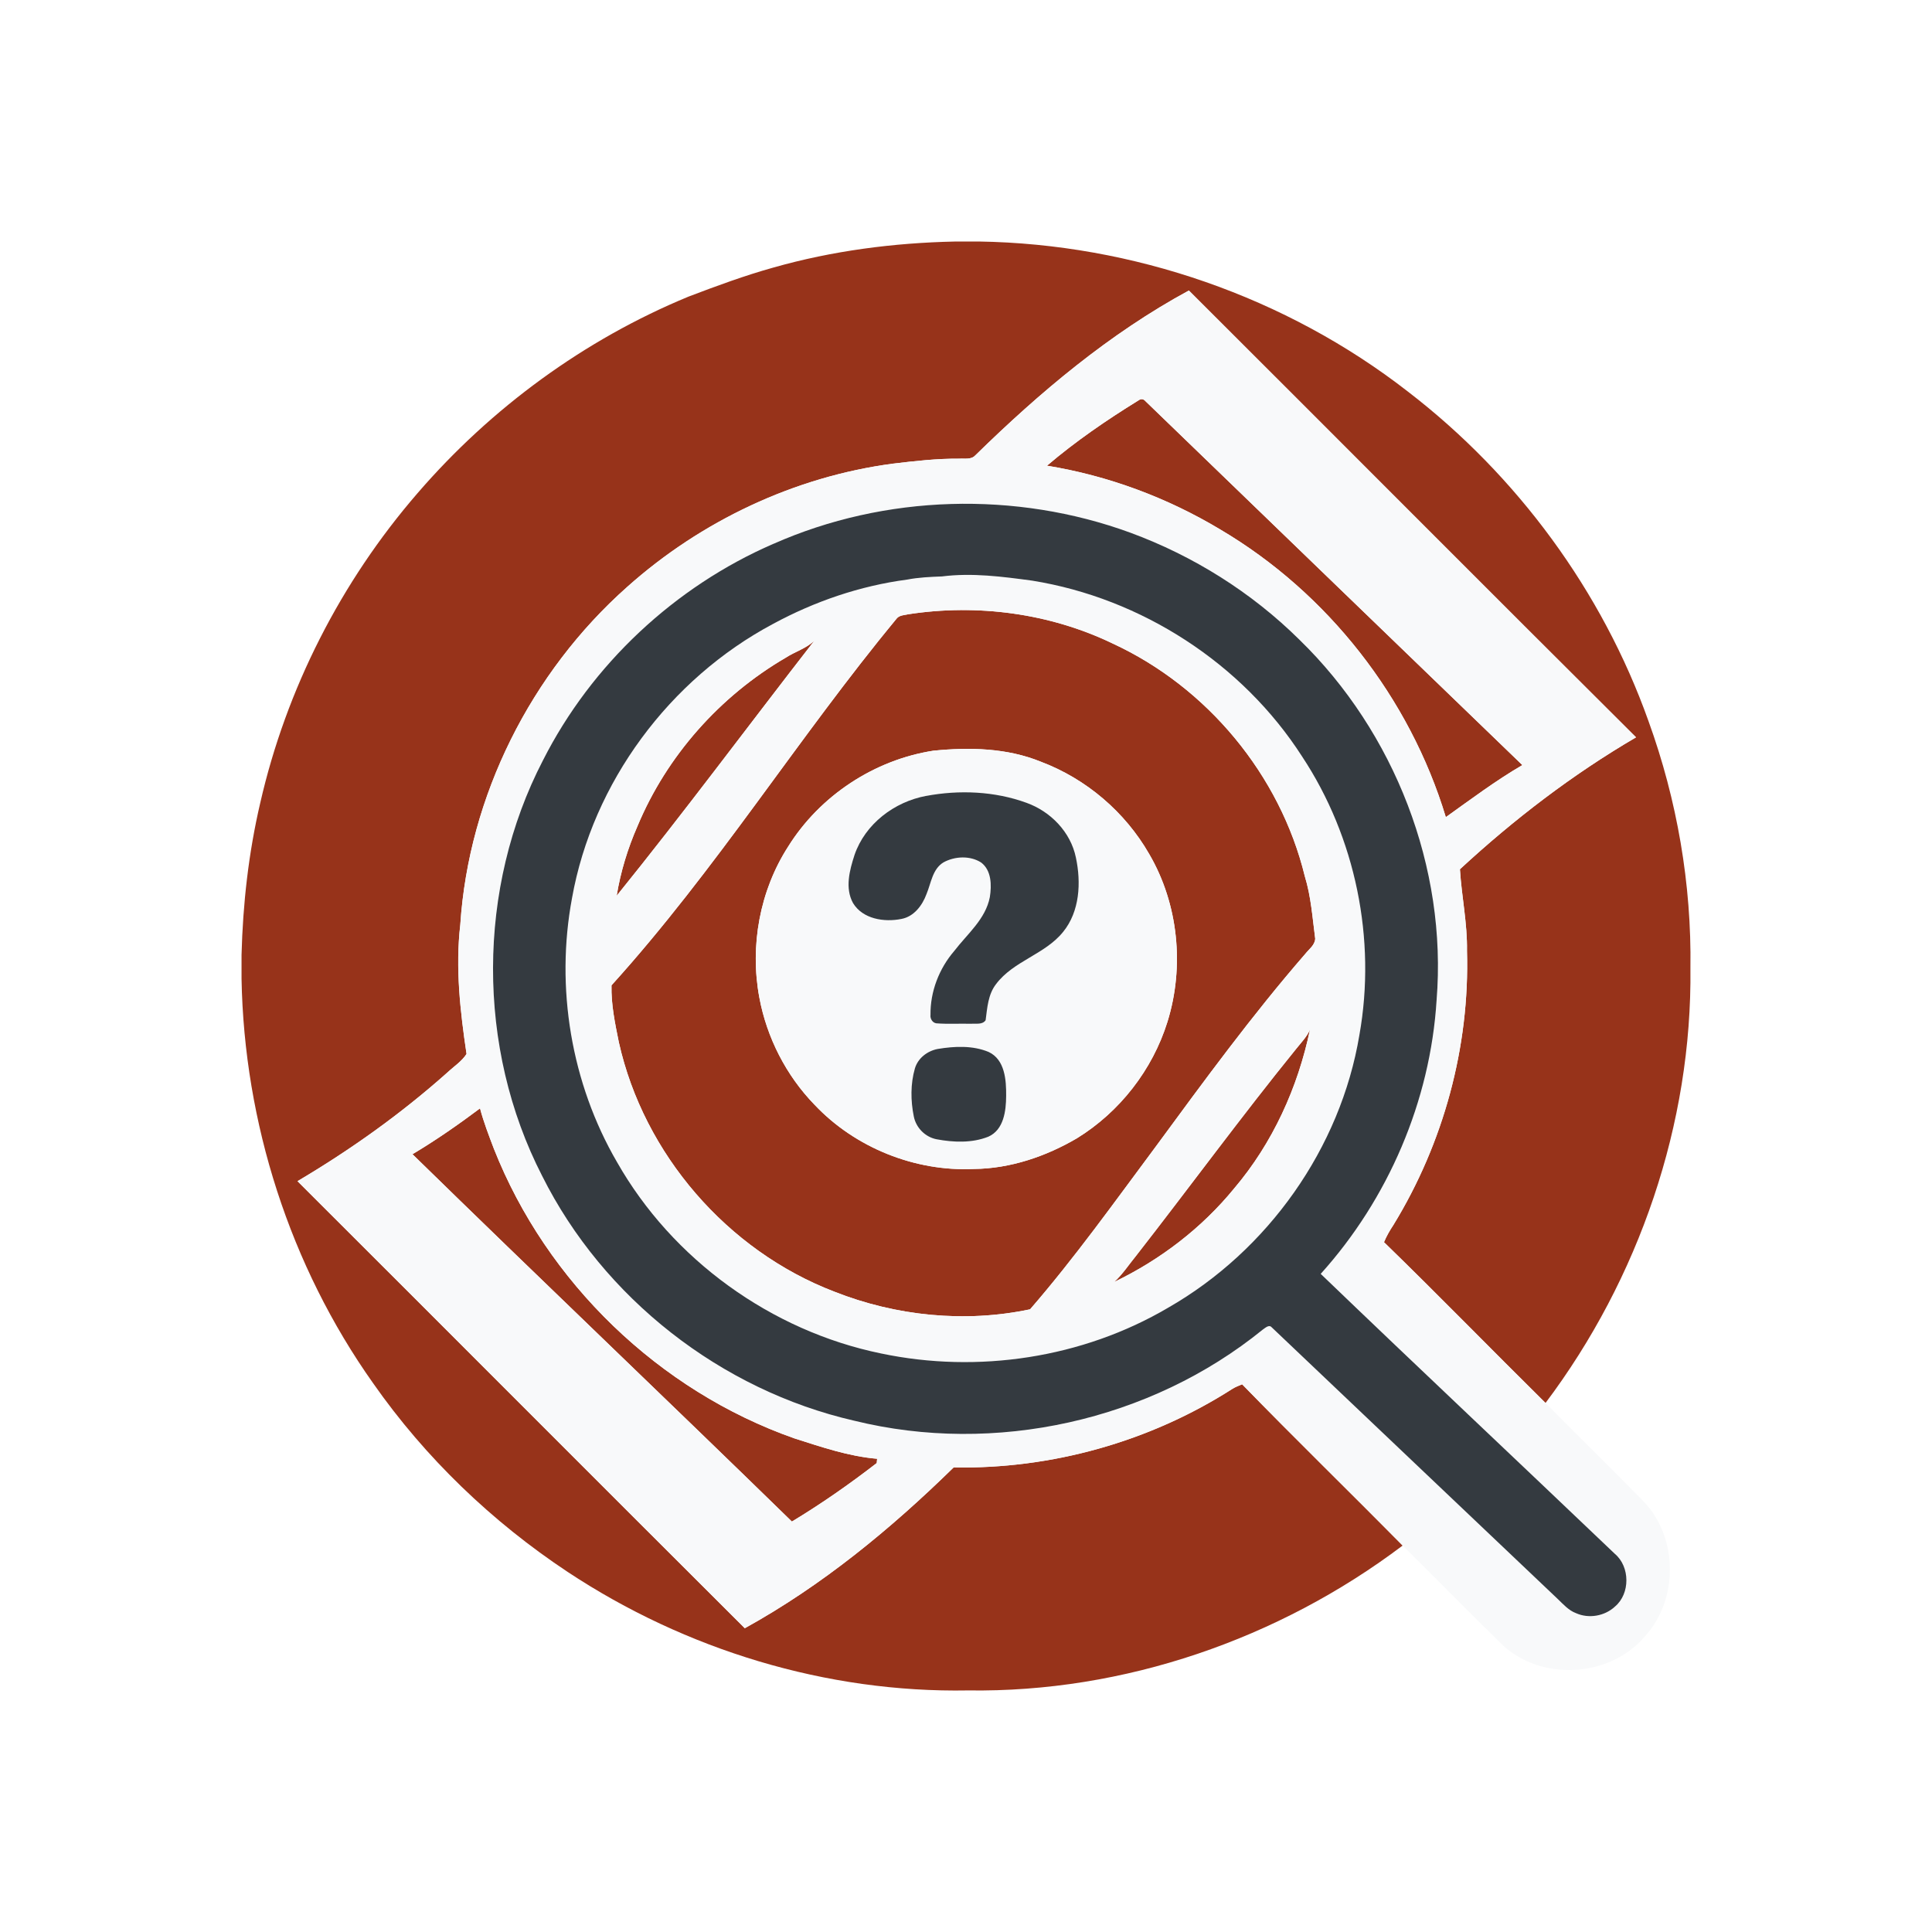
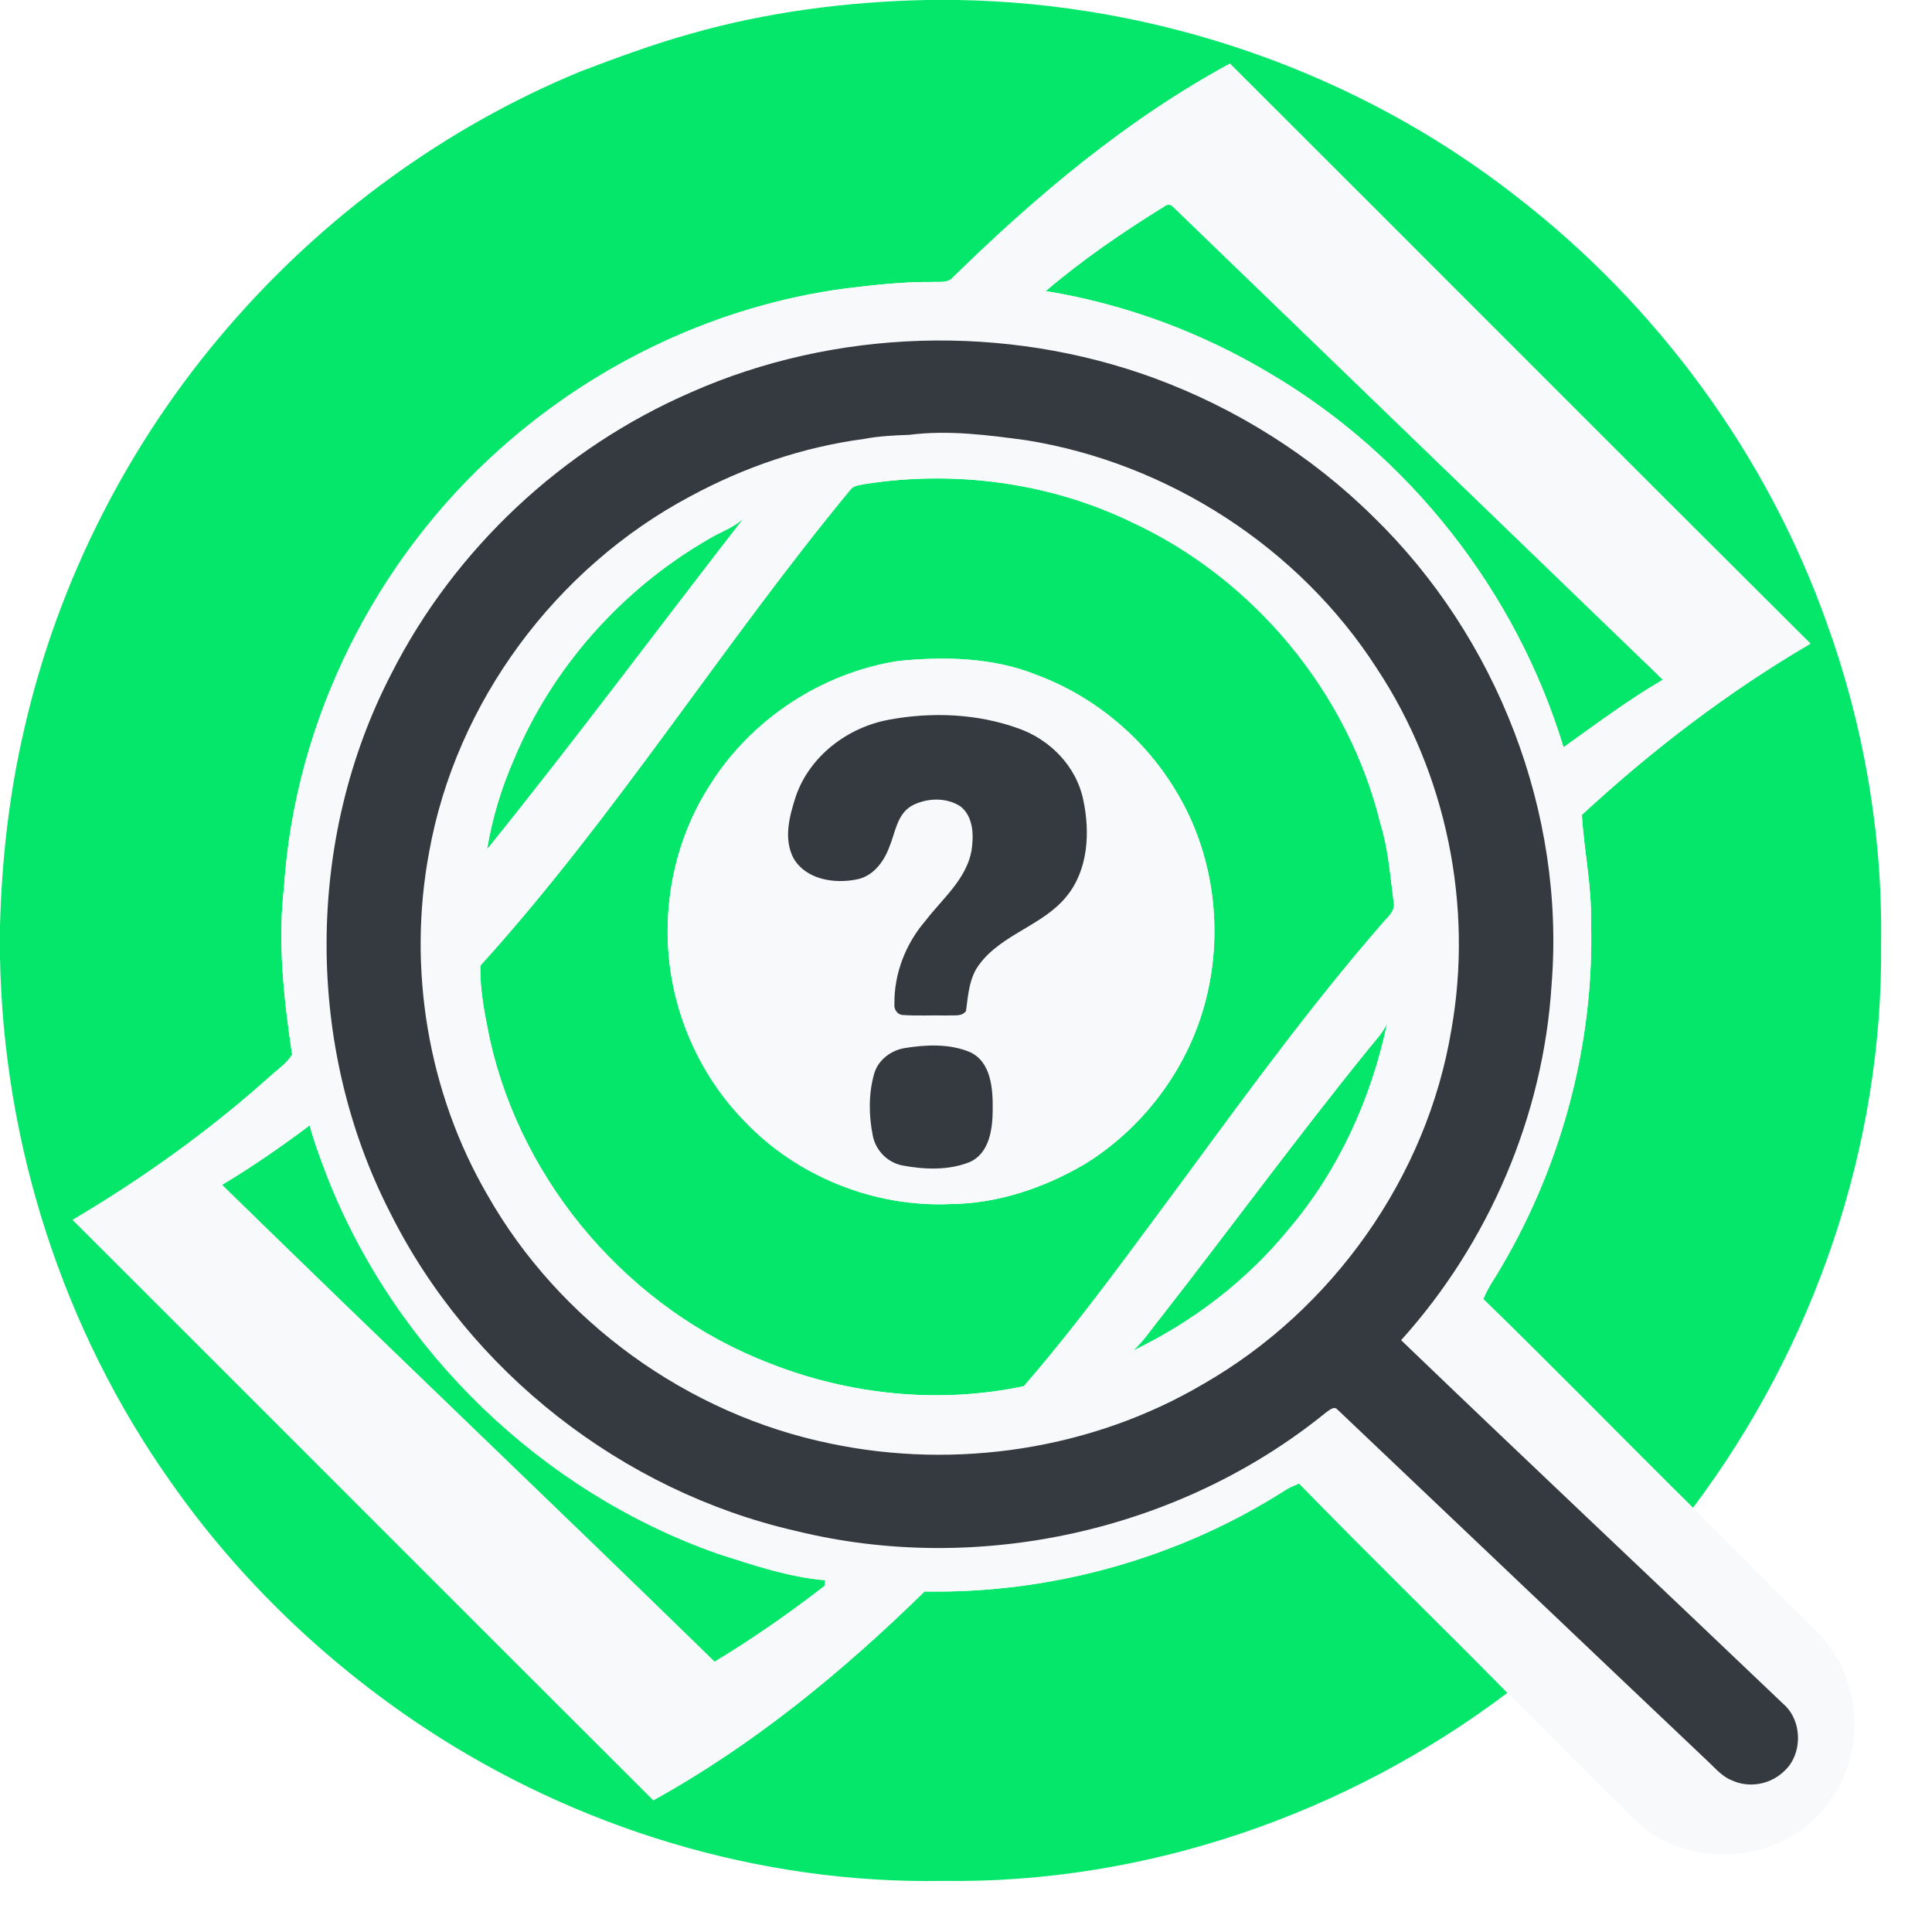
- <svg xmlns="http://www.w3.org/2000/svg" id="Capa_2" data-name="Capa 2" viewBox="0 0 512 512">
-   <defs>
-     <style>
-       .cls-1 {
-         fill: #343a40;
-       }
- 
-       .cls-2 {
-         fill: #97331a;
-       }
- 
-       .cls-3 {
-         fill: none;
-         opacity: 0;
-       }
- 
-       .cls-4 {
-         fill: #f8f9fa;
-       }
-     </style>
-   </defs>
-   <g id="Capa_1-2" data-name="Capa 1">
-     <rect id="Margen" class="cls-3" width="512" height="512" />
-     <g id="_28a745ff" data-name="#28a745ff">
-       <path class="cls-2" d="M253.01,64h6.34c40.86.63,81.5,14.67,113.78,39.79,28.95,22.25,51.49,52.88,63.74,87.32,7.58,20.92,11.43,43.2,11.11,65.45.47,41.28-13.64,82.31-38.4,115.24-14.32-14.15-28.37-28.59-42.8-42.61.66-1.61,1.53-3.12,2.5-4.57,13.26-21.67,20.24-47.21,19.49-72.64.12-7.26-1.42-14.4-1.87-21.62,14.3-13.22,29.84-25.12,46.67-34.96-39.58-39.39-78.97-78.97-118.5-118.41-21.04,11.4-39.53,26.98-56.56,43.65-1.07,1.24-2.84.82-4.28.92-5.89-.05-11.78.62-17.62,1.32-26.03,3.46-50.79,15.18-70.36,32.64-25.53,22.65-42.02,55.42-44.26,89.56-1.32,11.42-.02,22.92,1.66,34.23-1.27,1.98-3.34,3.29-5.04,4.89-12.24,10.92-25.65,20.48-39.76,28.83,39.55,39.46,78.97,79.03,118.54,118.47,20.47-11.3,38.68-26.3,55.34-42.61,25.94.47,52-6.81,73.85-20.81.82-.51,1.72-.87,2.61-1.22,14,14.4,28.41,28.42,42.53,42.72-32.87,24.82-73.91,39-115.18,38.4-37.48.68-74.88-10.75-106.08-31.39-20.07-13.3-37.76-30.27-51.57-50.01-22.07-31.15-34.2-69.05-34.88-107.2v-6.32c.35-13.53,1.87-27.06,4.95-40.25,6.9-30.24,21.39-58.66,41.69-82.11,19.49-22.59,44.22-40.71,71.83-52.1,7.41-2.82,14.85-5.57,22.49-7.7,15.62-4.44,31.84-6.54,48.06-6.89Z" />
-       <path class="cls-2" d="M301.62,106.17c.72-.57,1.39-.52,1.97.17,33.28,32.14,66.55,64.3,99.85,96.41-7.07,4.13-13.63,9.04-20.28,13.8-9.58-31.63-31.29-59.4-59.75-76.22-14.07-8.45-29.75-14.28-45.95-16.92,7.54-6.43,15.74-12.05,24.16-17.25Z" />
-       <path class="cls-2" d="M240.74,162.78c18.26-2.81,37.45-.29,54.14,7.76,25.03,11.56,44.37,34.84,50.91,61.66,1.66,5.38,2.03,11.01,2.76,16.55-.07,1.69-1.63,2.77-2.6,4-14.16,16.3-26.91,33.76-39.68,51.14-10.84,14.55-21.39,29.37-33.28,43.09-17.24,3.65-35.53,1.79-51.89-4.68-28.34-10.86-50.48-36.44-57.09-66.07-1.01-4.98-2.07-10.01-1.95-15.11,27.63-30.52,49.47-65.65,75.67-97.32.78-.8,1.99-.78,3.02-1.02M247.38,198.94c-15.7,2.43-30.11,11.94-38.51,25.42-7.53,11.7-10.18,26.31-7.64,39.96,1.97,10.63,7.1,20.69,14.64,28.45,10.75,11.39,26.61,17.76,42.24,17.02,9.62-.1,19.05-3.3,27.3-8.14,11.34-6.98,20.02-18.14,23.98-30.85,4.55-14.64,2.91-31.21-4.84-44.48-6.39-11.13-16.68-19.92-28.69-24.45-9-3.67-18.93-3.88-28.47-2.93Z" />
-       <path class="cls-2" d="M208.25,174.28c2.47-1.59,5.41-2.43,7.56-4.49-17.49,22.51-34.47,45.42-52.39,67.6,1.03-6.33,2.93-12.54,5.5-18.41,7.76-18.66,21.89-34.53,39.32-44.69Z" />
-       <path class="cls-2" d="M343.48,277.98c1.31-1.65,2.83-3.17,3.68-5.13-3.21,15.37-9.9,30.09-20.09,42.09-8.57,10.49-19.58,18.92-31.77,24.78,2.24-2.06,3.89-4.63,5.81-6.97,14.2-18.19,27.83-36.84,42.37-54.77Z" />
-       <path class="cls-2" d="M109.31,305.88c6.2-3.7,12.12-7.82,17.9-12.15.96,3.64,2.33,7.16,3.67,10.69,13.98,35.4,43.74,64.14,79.66,76.77,7.15,2.28,14.39,4.77,21.91,5.4-.03.29-.08.86-.11,1.14-7.2,5.57-14.67,10.79-22.48,15.5-33.39-32.58-67.19-64.74-100.55-97.35Z" />
-     </g>
-     <g id="_f8f9faff" data-name="#f8f9faff">
-       <path class="cls-4" d="M258.5,120.64c17.03-16.67,35.52-32.25,56.56-43.65,39.53,39.44,78.92,79.02,118.5,118.41-16.83,9.84-32.37,21.74-46.67,34.96.45,7.23,1.99,14.37,1.87,21.62.75,25.43-6.22,50.97-19.49,72.64-.96,1.45-1.83,2.96-2.5,4.57,14.43,14.03,28.48,28.46,42.8,42.61,8.65,8.76,17.46,17.36,26.07,26.16,9.1,9.58,9.19,25.97.27,35.69-9.13,10.85-27.15,11.99-37.59,2.41-8.97-8.73-17.7-17.71-26.62-26.49-14.11-14.3-28.52-28.32-42.53-42.72-.89.35-1.79.72-2.61,1.22-21.85,14-47.91,21.28-73.85,20.81-16.66,16.32-34.88,31.31-55.34,42.61-39.57-39.44-79-79.01-118.54-118.47,14.11-8.35,27.52-17.92,39.76-28.83,1.7-1.6,3.77-2.91,5.04-4.89-1.68-11.3-2.98-22.81-1.66-34.23,2.24-34.13,18.73-66.9,44.26-89.56,19.56-17.46,44.32-29.18,70.36-32.64,5.85-.7,11.73-1.37,17.62-1.32,1.44-.1,3.21.32,4.28-.92M301.62,106.17c-8.43,5.2-16.62,10.82-24.16,17.25,16.21,2.63,31.88,8.47,45.95,16.92,28.46,16.82,50.17,44.59,59.75,76.22,6.66-4.75,13.21-9.67,20.28-13.8-33.3-32.11-66.57-64.28-99.85-96.41-.59-.69-1.25-.74-1.97-.17M204.98,144.12c-26.14,11.35-48.18,31.94-61.07,57.37-17.57,33.86-17.66,76.19-.24,110.12,16.2,32.42,47.41,56.81,82.71,64.9,37.23,9.18,78.49.05,108.27-24.14.62-.4,1.63-1.42,2.33-.65,25.32,24.01,50.58,48.09,75.9,72.09,1.46,1.39,2.85,3,4.8,3.71,3.39,1.52,7.63.77,10.32-1.76,4.06-3.42,4.01-10.55-.03-13.96-25.95-24.77-52.09-49.35-77.96-74.2,17.9-19.85,29.04-45.8,30.71-72.51,2.83-35.16-11.13-71.02-36.36-95.56-12.66-12.53-28.09-22.19-44.79-28.35-30.35-11.11-65-10.15-94.58,2.95M109.31,305.88c33.36,32.62,67.16,64.77,100.55,97.35,7.81-4.71,15.27-9.93,22.48-15.5.03-.29.08-.86.11-1.14-7.52-.63-14.76-3.12-21.91-5.4-35.92-12.63-65.68-41.37-79.66-76.77-1.34-3.53-2.7-7.05-3.67-10.69-5.78,4.33-11.7,8.45-17.9,12.15Z" />
-       <path class="cls-4" d="M240.39,153.6c3.05-.59,6.15-.72,9.24-.84,7.98-1.02,16.01.05,23.93,1.12,28.91,4.66,55.62,21.9,71.48,46.57,14.21,21.48,19.73,48.46,15.21,73.8-4.99,30.07-24.3,57.22-50.71,72.32-22.65,13.33-50.39,17.51-76.06,12.11-29.09-5.97-55.3-24.87-69.98-50.72-12.15-20.89-16.36-46.21-11.92-69.95,5.48-30.65,25.84-58.05,53.26-72.66,11.02-5.97,23.1-10.11,35.54-11.75M240.74,162.78c-1.02.25-2.24.22-3.02,1.02-26.2,31.68-48.04,66.8-75.67,97.32-.12,5.11.94,10.13,1.95,15.11,6.61,29.63,28.75,55.21,57.09,66.07,16.36,6.47,34.65,8.33,51.89,4.68,11.89-13.72,22.45-28.54,33.28-43.09,12.78-17.39,25.53-34.84,39.68-51.14.97-1.22,2.53-2.31,2.6-4-.73-5.55-1.1-11.17-2.76-16.55-6.55-26.82-25.88-50.1-50.91-61.66-16.69-8.04-35.88-10.57-54.14-7.76M208.25,174.28c-17.43,10.16-31.56,26.04-39.32,44.69-2.57,5.87-4.47,12.08-5.5,18.41,17.92-22.18,34.89-45.09,52.39-67.6-2.16,2.06-5.09,2.9-7.56,4.49M343.48,277.98c-14.54,17.93-28.18,36.57-42.37,54.77-1.92,2.34-3.57,4.91-5.81,6.97,12.19-5.86,23.21-14.29,31.77-24.78,10.19-12,16.88-26.72,20.09-42.09-.85,1.96-2.37,3.48-3.68,5.13Z" />
-       <path class="cls-4" d="M247.38,198.94c9.54-.95,19.47-.74,28.47,2.93,12.01,4.53,22.31,13.32,28.69,24.45,7.76,13.27,9.4,29.84,4.84,44.48-3.96,12.71-12.64,23.87-23.98,30.85-8.25,4.84-17.68,8.04-27.3,8.14-15.63.73-31.5-5.64-42.24-17.02-7.54-7.76-12.67-17.82-14.64-28.45-2.54-13.65.11-28.26,7.64-39.96,8.4-13.48,22.82-22.99,38.51-25.42M245.43,210.93c-8.43,1.56-16.14,7.4-18.98,15.64-1.31,4.04-2.59,8.79-.4,12.76,2.57,4.26,8.3,5.12,12.82,4.21,3.34-.62,5.55-3.59,6.66-6.61,1.22-2.9,1.56-6.62,4.51-8.39,2.99-1.65,7.03-1.83,9.97.05,2.75,2.1,2.79,6.02,2.3,9.14-1.11,5.85-5.97,9.78-9.42,14.28-4.03,4.68-6.39,10.77-6.31,16.97-.13.98.51,2.06,1.53,2.22,3.07.23,6.16.03,9.24.12,1.29-.12,2.98.32,3.84-.94.44-3.3.64-6.83,2.77-9.58,4.62-6.15,12.96-7.86,17.77-13.83,4.42-5.43,4.79-13.07,3.39-19.67-1.38-6.78-6.7-12.26-13.13-14.55-8.43-3.07-17.79-3.45-26.57-1.81M248.48,277.99c-2.73.53-5.21,2.41-6.02,5.14-1.19,4.12-1.14,8.57-.29,12.76.6,2.99,3,5.42,6,6.02,4.51.86,9.43,1.05,13.76-.68,4.1-1.82,4.7-6.85,4.71-10.8.04-4.17-.3-9.63-4.64-11.65-4.24-1.77-9.07-1.53-13.52-.79Z" />
-     </g>
-     <g id="_343a40ff" data-name="#343a40ff">
-       <path class="cls-1" d="M204.98,144.12c29.58-13.1,64.23-14.06,94.58-2.95,16.7,6.15,32.13,15.82,44.79,28.35,25.23,24.53,39.2,60.39,36.36,95.56-1.67,26.71-12.81,52.66-30.71,72.51,25.87,24.86,52.01,49.44,77.96,74.2,4.04,3.41,4.09,10.54.03,13.96-2.7,2.53-6.93,3.28-10.32,1.76-1.95-.72-3.34-2.32-4.8-3.71-25.33-24-50.58-48.08-75.9-72.09-.7-.76-1.71.25-2.33.65-29.78,24.2-71.04,33.32-108.27,24.14-35.3-8.09-66.51-32.48-82.71-64.9-17.42-33.92-17.33-76.26.24-110.12,12.89-25.44,34.93-46.02,61.07-57.37M240.39,153.6c-12.44,1.64-24.52,5.78-35.54,11.75-27.42,14.61-47.79,42.01-53.26,72.66-4.44,23.74-.23,49.06,11.92,69.95,14.68,25.85,40.89,44.75,69.98,50.72,25.67,5.4,53.41,1.22,76.06-12.11,26.4-15.11,45.71-42.25,50.71-72.32,4.51-25.34-1-52.32-15.21-73.8-15.86-24.67-42.57-41.91-71.48-46.57-7.92-1.07-15.95-2.13-23.93-1.12-3.1.12-6.19.25-9.24.84Z" />
-       <path class="cls-1" d="M245.43,210.93c8.78-1.64,18.13-1.26,26.57,1.81,6.43,2.3,11.75,7.77,13.13,14.55,1.4,6.59,1.03,14.24-3.39,19.67-4.81,5.98-13.15,7.68-17.77,13.83-2.13,2.74-2.33,6.28-2.77,9.58-.86,1.26-2.55.82-3.84.94-3.08-.08-6.17.12-9.24-.12-1.02-.16-1.66-1.24-1.53-2.22-.08-6.2,2.28-12.29,6.31-16.97,3.45-4.51,8.31-8.43,9.42-14.28.49-3.12.45-7.04-2.3-9.14-2.93-1.88-6.98-1.69-9.97-.05-2.95,1.77-3.29,5.49-4.51,8.39-1.11,3.02-3.32,5.99-6.66,6.61-4.52.92-10.24.05-12.82-4.21-2.19-3.97-.91-8.72.4-12.76,2.83-8.23,10.54-14.07,18.98-15.64Z" />
-       <path class="cls-1" d="M248.48,277.99c4.44-.74,9.28-.98,13.52.79,4.34,2.03,4.68,7.49,4.64,11.65-.02,3.95-.62,8.98-4.71,10.8-4.33,1.73-9.25,1.53-13.76.68-3-.6-5.4-3.04-6-6.02-.85-4.19-.9-8.64.29-12.76.82-2.73,3.3-4.61,6.02-5.14Z" />
-     </g>
+ <svg xmlns="http://www.w3.org/2000/svg" width="512pt" height="512pt" viewBox="0 0 512 512" version="1.1">
+   <g id="#000000ff">
+ </g>
+   <g id="#28a745ff">
+     <path fill="#05e76b" opacity="1.00" d=" M 245.39 0.00 L 253.62 0.00 C 306.67 0.82 359.43 19.04 401.33 51.66 C 438.92 80.55 468.18 120.31 484.08 165.01 C 493.92 192.17 498.92 221.09 498.51 249.98 C 499.12 303.57 480.80 356.83 448.66 399.58 C 430.07 381.21 411.83 362.47 393.09 344.26 C 393.95 342.17 395.08 340.21 396.33 338.33 C 413.55 310.20 422.61 277.04 421.63 244.03 C 421.79 234.61 419.79 225.34 419.20 215.96 C 437.76 198.80 457.94 183.35 479.79 170.58 C 428.40 119.44 377.26 68.06 325.94 16.86 C 298.63 31.66 274.62 51.89 252.51 73.53 C 251.12 75.14 248.82 74.60 246.95 74.73 C 239.30 74.66 231.66 75.53 224.07 76.44 C 190.27 80.93 158.13 96.14 132.73 118.81 C 99.58 148.22 78.18 190.76 75.27 235.07 C 73.55 249.89 75.24 264.83 77.42 279.50 C 75.77 282.07 73.09 283.77 70.88 285.85 C 54.99 300.02 37.58 312.44 19.26 323.28 C 70.60 374.51 121.79 425.88 173.16 477.08 C 199.73 462.41 223.38 442.94 245.01 421.76 C 278.69 422.37 312.52 412.92 340.89 394.74 C 341.95 394.08 343.12 393.61 344.28 393.15 C 362.46 411.85 381.17 430.04 399.49 448.61 C 356.82 480.83 303.54 499.24 249.95 498.46 C 201.29 499.34 152.74 484.51 112.23 457.71 C 86.18 440.45 63.21 418.41 45.28 392.79 C 16.63 352.35 0.88 303.15 0.00 253.63 L 0.00 245.42 C 0.46 227.85 2.43 210.29 6.43 193.17 C 15.39 153.91 34.20 117.02 60.55 86.58 C 85.85 57.25 117.96 33.73 153.80 18.95 C 163.42 15.29 173.08 11.72 183.00 8.95 C 203.28 3.18 224.34 0.46 245.39 0.00 Z" />
+     <path fill="#05e76b" opacity="1.00" d=" M 308.49 54.75 C 309.43 54.01 310.29 54.08 311.05 54.97 C 354.26 96.69 397.45 138.44 440.68 180.13 C 431.50 185.49 422.99 191.87 414.35 198.04 C 401.91 156.98 373.73 120.93 336.78 99.10 C 318.51 88.13 298.16 80.56 277.12 77.14 C 286.91 68.79 297.55 61.50 308.49 54.75 Z" />
+     <path fill="#05e76b" opacity="1.00" d=" M 229.46 128.23 C 253.17 124.58 278.08 127.86 299.75 138.30 C 332.25 153.31 357.35 183.53 365.85 218.35 C 368.00 225.34 368.48 232.64 369.43 239.84 C 369.34 242.03 367.31 243.44 366.05 245.03 C 347.67 266.19 331.12 288.85 314.53 311.42 C 300.46 330.31 286.76 349.55 271.32 367.36 C 248.94 372.10 225.19 369.69 203.95 361.29 C 167.16 347.19 138.41 313.99 129.83 275.52 C 128.52 269.05 127.14 262.53 127.30 255.90 C 163.17 216.28 191.52 170.68 225.54 129.56 C 226.55 128.52 228.13 128.55 229.46 128.23 M 238.07 175.17 C 217.69 178.33 198.98 190.67 188.07 208.17 C 178.29 223.36 174.85 242.33 178.15 260.05 C 180.71 273.85 187.37 286.91 197.16 296.98 C 211.11 311.76 231.71 320.03 252.00 319.08 C 264.49 318.95 276.73 314.79 287.44 308.51 C 302.16 299.45 313.43 284.96 318.57 268.46 C 324.48 249.46 322.35 227.95 312.28 210.72 C 303.99 196.27 290.62 184.86 275.03 178.98 C 263.35 174.21 250.45 173.94 238.07 175.17 Z" />
+     <path fill="#05e76b" opacity="1.00" d=" M 187.27 143.16 C 190.48 141.10 194.29 140.01 197.09 137.33 C 174.38 166.55 152.34 196.29 129.08 225.08 C 130.42 216.86 132.88 208.80 136.22 201.18 C 146.30 176.96 164.64 156.35 187.27 143.16 Z" />
+     <path fill="#05e76b" opacity="1.00" d=" M 362.84 277.78 C 364.54 275.64 366.52 273.67 367.62 271.12 C 363.45 291.07 354.77 310.18 341.54 325.76 C 330.42 339.38 316.12 350.32 300.29 357.93 C 303.20 355.26 305.34 351.92 307.83 348.88 C 326.26 325.26 343.96 301.06 362.84 277.78 Z" />
+     <path fill="#05e76b" opacity="1.00" d=" M 58.83 314.00 C 66.88 309.20 74.57 303.85 82.07 298.23 C 83.32 302.96 85.09 307.53 86.83 312.11 C 104.98 358.07 143.62 395.38 190.25 411.77 C 199.53 414.73 208.93 417.96 218.69 418.78 C 218.65 419.15 218.59 419.89 218.55 420.26 C 209.20 427.49 199.51 434.27 189.37 440.38 C 146.02 398.08 102.14 356.34 58.83 314.00 Z" />
+   </g>
+   <g id="#f8f9faff">
+     <path fill="#f8f9fa" opacity="1.00" d=" M 252.51 73.53 C 274.62 51.89 298.63 31.66 325.94 16.86 C 377.26 68.06 428.40 119.44 479.79 170.58 C 457.94 183.35 437.76 198.80 419.20 215.96 C 419.79 225.34 421.79 234.61 421.63 244.03 C 422.61 277.04 413.55 310.20 396.33 338.33 C 395.08 340.21 393.95 342.17 393.09 344.26 C 411.83 362.47 430.07 381.21 448.66 399.58 C 459.89 410.95 471.33 422.12 482.50 433.54 C 494.31 445.97 494.43 467.25 482.85 479.87 C 471.00 493.95 447.60 495.44 434.05 483.00 C 422.40 471.67 411.07 460.01 399.49 448.61 C 381.17 430.04 362.46 411.85 344.28 393.15 C 343.12 393.61 341.95 394.08 340.89 394.74 C 312.52 412.92 278.69 422.37 245.01 421.76 C 223.38 442.94 199.73 462.41 173.16 477.08 C 121.79 425.88 70.60 374.51 19.26 323.28 C 37.58 312.44 54.99 300.02 70.88 285.85 C 73.09 283.77 75.77 282.07 77.42 279.50 C 75.24 264.83 73.55 249.89 75.27 235.07 C 78.18 190.76 99.58 148.22 132.73 118.81 C 158.13 96.14 190.27 80.93 224.07 76.44 C 231.66 75.53 239.30 74.66 246.95 74.73 C 248.82 74.60 251.12 75.14 252.51 73.53 M 308.49 54.75 C 297.55 61.50 286.91 68.79 277.12 77.14 C 298.16 80.56 318.51 88.13 336.78 99.10 C 373.73 120.93 401.91 156.98 414.35 198.04 C 422.99 191.87 431.50 185.49 440.68 180.13 C 397.45 138.44 354.26 96.69 311.05 54.97 C 310.29 54.08 309.43 54.01 308.49 54.75 M 183.03 104.01 C 149.09 118.75 120.48 145.47 103.74 178.49 C 80.93 222.44 80.81 277.40 103.43 321.44 C 124.46 363.53 164.98 395.19 210.81 405.69 C 259.14 417.61 312.71 405.76 351.37 374.35 C 352.17 373.83 353.48 372.51 354.39 373.50 C 387.26 404.67 420.05 435.93 452.93 467.08 C 454.82 468.89 456.63 470.97 459.16 471.90 C 463.56 473.87 469.06 472.90 472.56 469.61 C 477.83 465.17 477.77 455.92 472.52 451.49 C 438.83 419.34 404.89 387.43 371.31 355.16 C 394.55 329.39 409.01 295.70 411.18 261.03 C 414.86 215.38 396.73 168.83 363.97 136.98 C 347.53 120.72 327.50 108.17 305.82 100.18 C 266.42 85.76 221.43 87.01 183.03 104.01 M 58.83 314.00 C 102.14 356.34 146.02 398.08 189.37 440.38 C 199.51 434.27 209.20 427.49 218.55 420.26 C 218.59 419.89 218.65 419.15 218.69 418.78 C 208.93 417.96 199.53 414.73 190.25 411.77 C 143.62 395.38 104.98 358.07 86.83 312.11 C 85.09 307.53 83.32 302.96 82.07 298.23 C 74.57 303.85 66.88 309.20 58.83 314.00 Z" />
+     <path fill="#f8f9fa" opacity="1.00" d=" M 229.00 116.32 C 232.96 115.55 236.98 115.39 241.00 115.23 C 251.36 113.91 261.79 115.29 272.07 116.68 C 309.60 122.73 344.28 145.11 364.87 177.13 C 383.32 205.02 390.48 240.04 384.62 272.94 C 378.14 311.98 353.07 347.22 318.79 366.83 C 289.38 384.14 253.37 389.56 220.04 382.55 C 182.27 374.80 148.25 350.27 129.19 316.71 C 113.41 289.59 107.95 256.72 113.71 225.90 C 120.82 186.11 147.26 150.54 182.86 131.57 C 197.17 123.82 212.85 118.45 229.00 116.32 M 229.46 128.23 C 228.13 128.55 226.55 128.52 225.54 129.56 C 191.52 170.68 163.17 216.28 127.30 255.90 C 127.14 262.53 128.52 269.05 129.83 275.52 C 138.41 313.99 167.16 347.19 203.95 361.29 C 225.19 369.69 248.94 372.10 271.32 367.36 C 286.76 349.55 300.46 330.31 314.53 311.42 C 331.12 288.85 347.67 266.19 366.05 245.03 C 367.31 243.44 369.34 242.03 369.43 239.84 C 368.48 232.64 368.00 225.34 365.85 218.35 C 357.35 183.53 332.25 153.31 299.75 138.30 C 278.08 127.86 253.17 124.58 229.46 128.23 M 187.27 143.16 C 164.64 156.35 146.30 176.96 136.22 201.18 C 132.88 208.80 130.42 216.86 129.08 225.08 C 152.34 196.29 174.38 166.55 197.09 137.33 C 194.29 140.01 190.48 141.10 187.27 143.16 M 362.84 277.78 C 343.96 301.06 326.26 325.26 307.83 348.88 C 305.34 351.92 303.20 355.26 300.29 357.93 C 316.12 350.32 330.42 339.38 341.54 325.76 C 354.77 310.18 363.45 291.07 367.62 271.12 C 366.52 273.67 364.54 275.64 362.84 277.78 Z" />
+     <path fill="#f8f9fa" opacity="1.00" d=" M 238.07 175.17 C 250.45 173.94 263.35 174.21 275.03 178.98 C 290.62 184.86 303.99 196.27 312.28 210.72 C 322.35 227.95 324.48 249.46 318.57 268.46 C 313.43 284.96 302.16 299.45 287.44 308.51 C 276.73 314.79 264.49 318.95 252.00 319.08 C 231.71 320.03 211.11 311.76 197.16 296.98 C 187.37 286.91 180.71 273.85 178.15 260.05 C 174.85 242.33 178.29 223.36 188.07 208.17 C 198.98 190.67 217.69 178.33 238.07 175.17 M 235.54 190.74 C 224.59 192.77 214.58 200.35 210.90 211.04 C 209.20 216.28 207.54 222.45 210.38 227.60 C 213.72 233.13 221.15 234.25 227.02 233.06 C 231.36 232.25 234.23 228.40 235.67 224.48 C 237.25 220.72 237.69 215.89 241.52 213.59 C 245.40 211.45 250.65 211.21 254.46 213.65 C 258.03 216.38 258.08 221.47 257.45 225.52 C 256.01 233.11 249.70 238.21 245.22 244.06 C 239.99 250.14 236.92 258.04 237.03 266.09 C 236.86 267.36 237.69 268.76 239.02 268.97 C 243.01 269.27 247.02 269.01 251.02 269.12 C 252.70 268.96 254.89 269.54 256.01 267.90 C 256.58 263.62 256.84 259.03 259.61 255.47 C 265.61 247.48 276.43 245.27 282.68 237.51 C 288.42 230.46 288.90 220.54 287.08 211.98 C 285.29 203.18 278.38 196.07 270.03 193.09 C 259.08 189.10 246.94 188.61 235.54 190.74 M 239.51 277.79 C 235.97 278.48 232.75 280.92 231.69 284.46 C 230.14 289.81 230.21 295.59 231.31 301.03 C 232.09 304.91 235.21 308.07 239.10 308.85 C 244.95 309.96 251.34 310.21 256.96 307.97 C 262.28 305.61 263.06 299.08 263.08 293.95 C 263.13 288.54 262.69 281.45 257.06 278.82 C 251.56 276.52 245.28 276.83 239.51 277.79 Z" />
+   </g>
+   <g id="#343a40ff">
+     <path fill="#343a40" opacity="1.00" d=" M 183.03 104.01 C 221.43 87.01 266.42 85.76 305.82 100.18 C 327.50 108.17 347.53 120.72 363.97 136.98 C 396.73 168.83 414.86 215.38 411.18 261.03 C 409.01 295.70 394.55 329.39 371.31 355.16 C 404.89 387.43 438.83 419.34 472.52 451.49 C 477.77 455.92 477.83 465.17 472.56 469.61 C 469.06 472.90 463.56 473.87 459.16 471.90 C 456.63 470.97 454.82 468.89 452.93 467.08 C 420.05 435.93 387.26 404.67 354.39 373.50 C 353.48 372.51 352.17 373.83 351.37 374.35 C 312.71 405.76 259.14 417.61 210.81 405.69 C 164.98 395.19 124.46 363.53 103.43 321.44 C 80.81 277.40 80.93 222.44 103.74 178.49 C 120.48 145.47 149.09 118.75 183.03 104.01 M 229.00 116.32 C 212.85 118.45 197.17 123.82 182.86 131.57 C 147.26 150.54 120.82 186.11 113.71 225.90 C 107.95 256.72 113.41 289.59 129.19 316.71 C 148.25 350.27 182.27 374.80 220.04 382.55 C 253.37 389.56 289.38 384.14 318.79 366.83 C 353.07 347.22 378.14 311.98 384.62 272.94 C 390.48 240.04 383.32 205.02 364.87 177.13 C 344.28 145.11 309.60 122.73 272.07 116.68 C 261.79 115.29 251.36 113.91 241.00 115.23 C 236.98 115.39 232.96 115.55 229.00 116.32 Z" />
+     <path fill="#343a40" opacity="1.00" d=" M 235.54 190.74 C 246.94 188.61 259.08 189.10 270.03 193.09 C 278.38 196.07 285.29 203.18 287.08 211.98 C 288.90 220.54 288.42 230.46 282.68 237.51 C 276.43 245.27 265.61 247.48 259.61 255.47 C 256.84 259.03 256.58 263.62 256.01 267.90 C 254.89 269.54 252.70 268.96 251.02 269.12 C 247.02 269.01 243.01 269.27 239.02 268.97 C 237.69 268.76 236.86 267.36 237.03 266.09 C 236.92 258.04 239.99 250.14 245.22 244.06 C 249.70 238.21 256.01 233.11 257.45 225.52 C 258.08 221.47 258.03 216.38 254.46 213.65 C 250.65 211.21 245.40 211.45 241.52 213.59 C 237.69 215.89 237.25 220.72 235.67 224.48 C 234.23 228.40 231.36 232.25 227.02 233.06 C 221.15 234.25 213.72 233.13 210.38 227.60 C 207.54 222.45 209.20 216.28 210.90 211.04 C 214.58 200.35 224.59 192.77 235.54 190.74 Z" />
+     <path fill="#343a40" opacity="1.00" d=" M 239.51 277.79 C 245.28 276.83 251.56 276.52 257.06 278.82 C 262.69 281.45 263.13 288.54 263.08 293.95 C 263.06 299.08 262.28 305.61 256.96 307.97 C 251.34 310.21 244.95 309.96 239.10 308.85 C 235.21 308.07 232.09 304.91 231.31 301.03 C 230.21 295.59 230.14 289.81 231.69 284.46 C 232.75 280.92 235.97 278.48 239.51 277.79 Z" />
  </g>
</svg>
